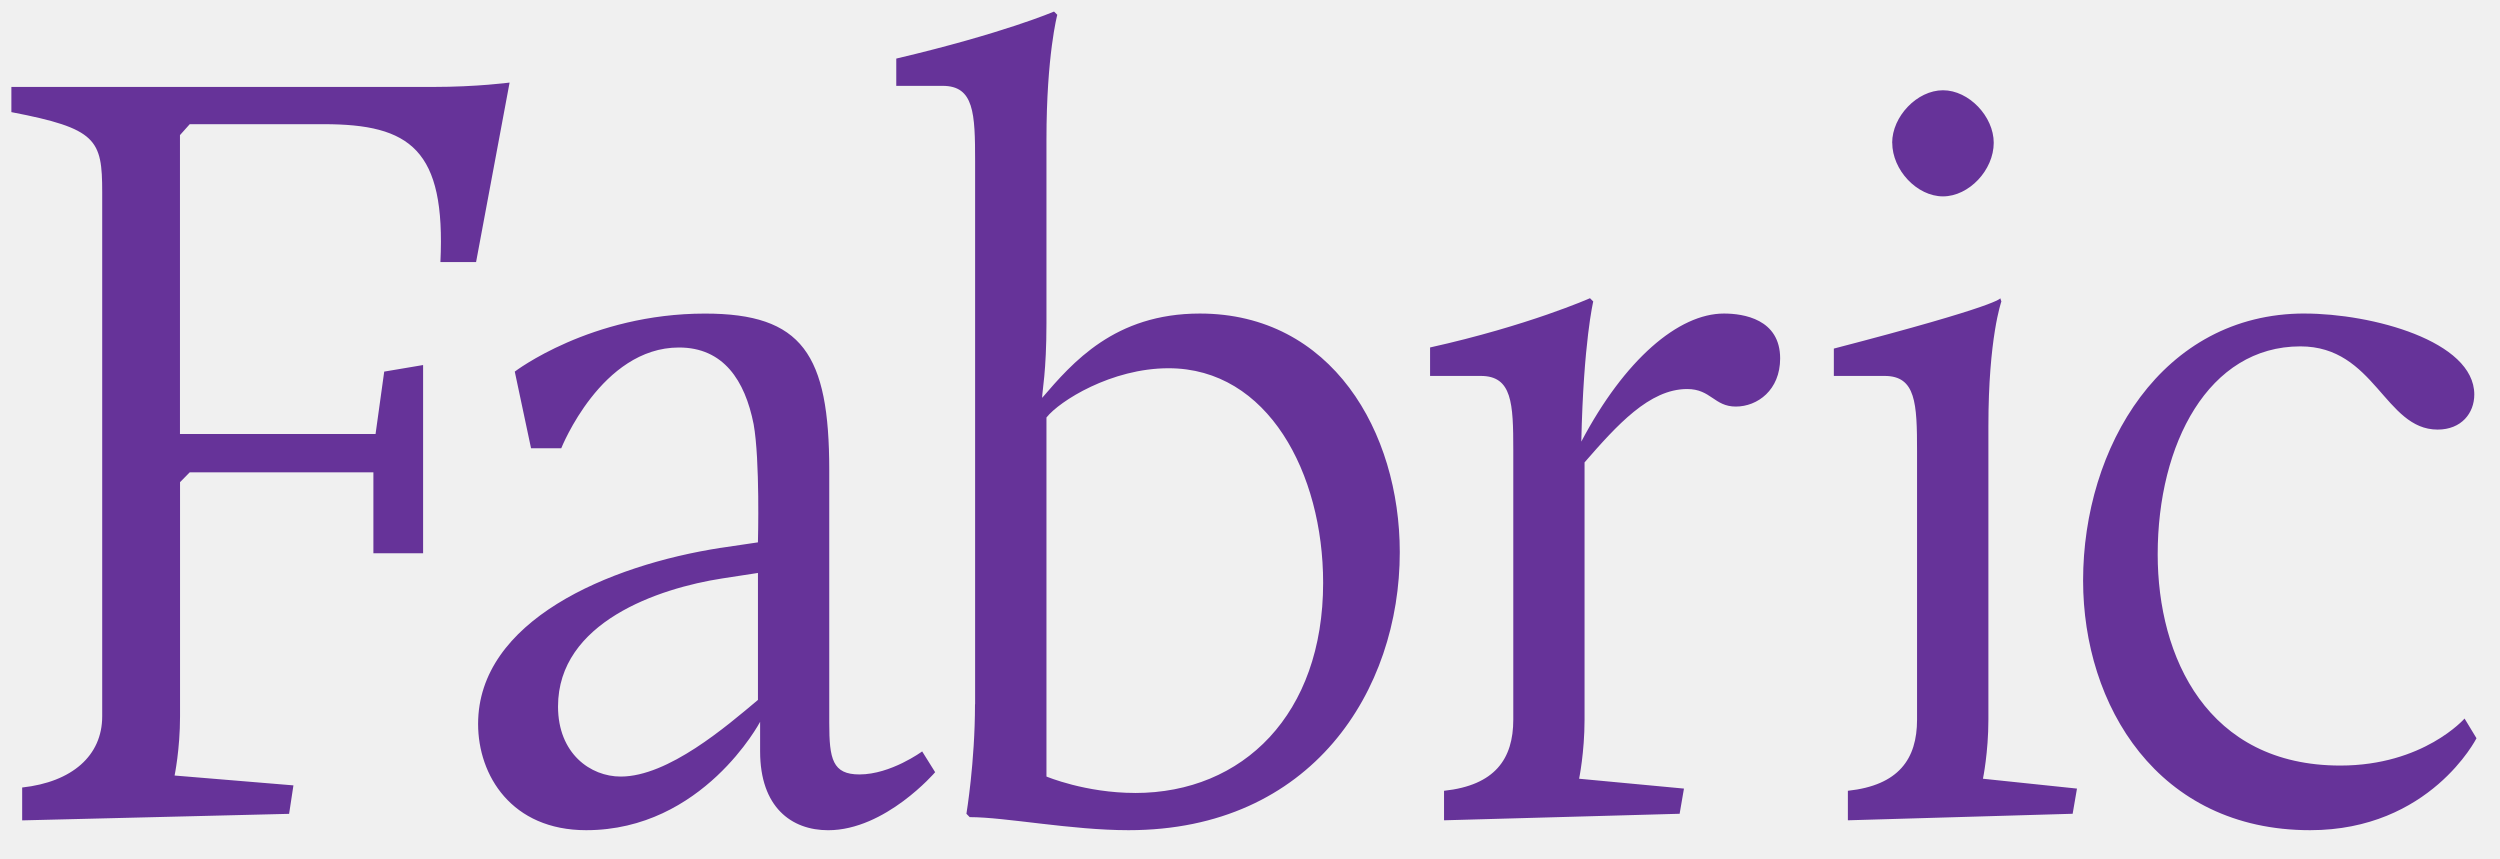
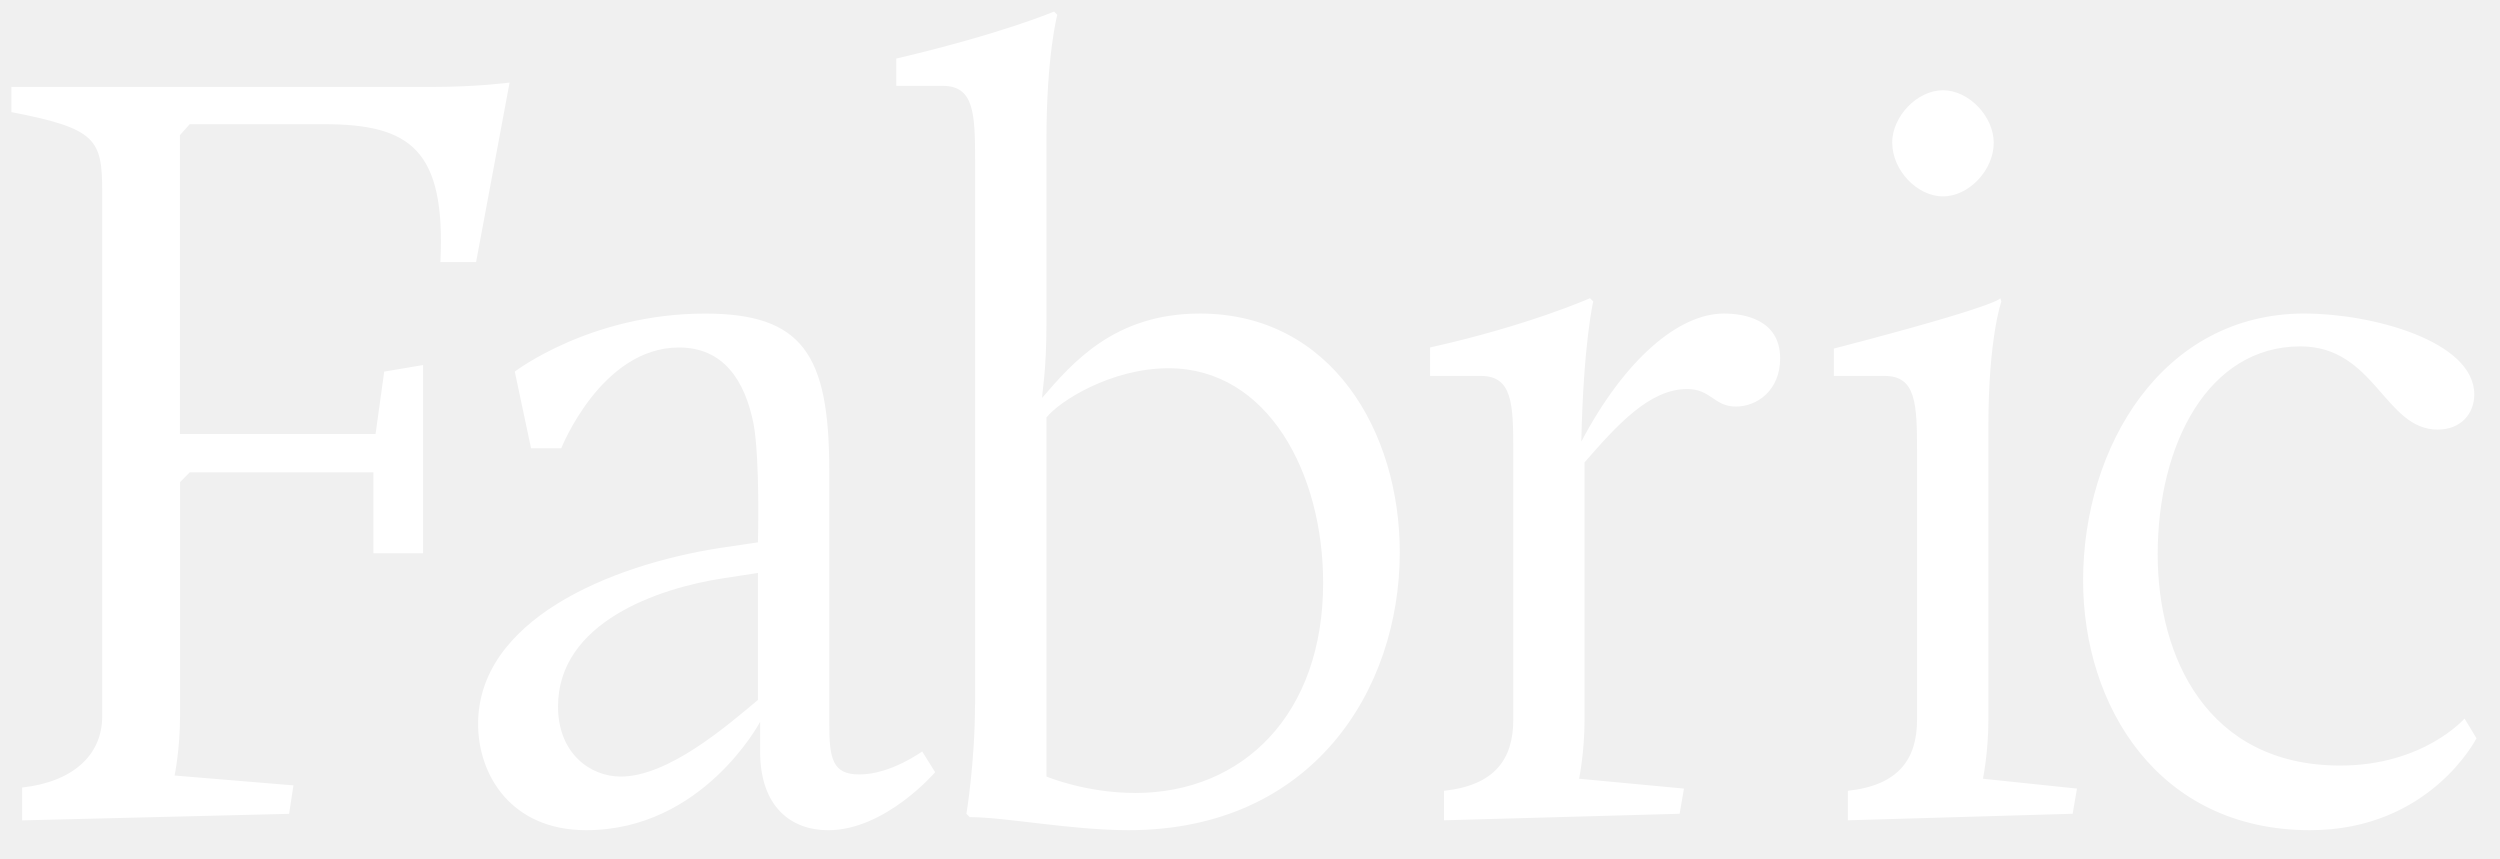
- <svg xmlns="http://www.w3.org/2000/svg" viewBox="0 0 67 23" focusable="false">
-   <path d="M.596 21.105c1.332-.147 2.143-.85 2.143-1.907V5.148c0-1.41-.146-1.703-2.434-2.143V2.33H11.6c1.188 0 2.057-.117 2.057-.117l-.898 4.81h-.956c.144-3.02-.81-3.695-3.128-3.695h-3.59l-.262.293v8.01h5.242l.232-1.672 1.042-.176v5.045h-1.332v-2.17H5.085l-.26.264V19.2c0 .88-.146 1.584-.146 1.584l3.185.264-.116.763-7.154.175v-.88zm19.717-2.347v-3.403l-.956.147c-1.71.264-4.402 1.173-4.402 3.432 0 1.262.87 1.878 1.68 1.878 1.274 0 2.838-1.35 3.678-2.054m-.985-4.077l.985-.146v-.03s.058-2.17-.116-3.138c-.232-1.174-.81-2.054-2-2.054-2.084 0-3.155 2.7-3.155 2.7h-.81l-.436-2.054s2.028-1.555 5.098-1.555c2.606 0 3.33 1.085 3.33 4.195v6.776c0 .968.087 1.38.81 1.38.84 0 1.68-.617 1.68-.617l.348.557s-1.332 1.555-2.867 1.555c-.985 0-1.824-.617-1.824-2.113v-.792s-1.534 2.904-4.662 2.904c-2 0-2.896-1.468-2.896-2.847 0-2.757 3.475-4.253 6.516-4.722m11.091 6.572c2.896 0 5.04-2.113 5.04-5.633 0-2.934-1.478-5.75-4.142-5.75-1.535 0-2.926.88-3.273 1.32v9.622s1.043.44 2.375.44m-4.287-2.376V4.326c0-1.29-.028-2.025-.868-2.025H24.02V1.57C26.886.895 28.248.31 28.248.31l.087.087s-.29 1.085-.29 3.344v4.927c0 1.29-.116 1.82-.116 1.995.81-.94 1.94-2.26 4.227-2.26 3.534 0 5.358 3.17 5.358 6.396 0 3.696-2.346 7.45-7.27 7.45-1.534 0-3.3-.35-4.256-.35l-.088-.09s.23-1.378.23-2.932m12.572 2.316c1.36-.147 1.854-.85 1.854-1.907V12.07c0-1.262-.03-1.995-.87-1.995h-1.36v-.763c2.635-.586 4.286-1.32 4.286-1.32l.087.088s-.262 1.086-.32 3.755c1.16-2.2 2.607-3.432 3.823-3.432.52 0 1.506.147 1.506 1.203 0 .85-.61 1.29-1.188 1.29-.58 0-.667-.47-1.304-.47-1.013 0-1.882.97-2.75 1.966v6.894c0 .88-.146 1.584-.146 1.584l2.81.264-.116.675-6.314.175v-.792zM50.71 3.827c0-.704.667-1.408 1.362-1.408.695 0 1.36.703 1.36 1.407 0 .733-.665 1.437-1.36 1.437-.695 0-1.36-.704-1.36-1.437zm-1.186 17.366c1.36-.147 1.853-.85 1.853-1.907V12.1c0-1.292-.03-2.025-.87-2.025h-1.36v-.733c4.518-1.174 4.46-1.35 4.46-1.35l.03.088s-.348.968-.348 3.344v7.862c0 .88-.146 1.584-.146 1.584l2.52.264-.116.675-6.024.175v-.792zm12.24-12.79c1.796 0 4.547.733 4.547 2.17 0 .5-.346.94-.983.94-1.42 0-1.68-2.23-3.678-2.23-2.463 0-3.824 2.61-3.824 5.574 0 2.757 1.332 5.66 4.894 5.66 2.23 0 3.33-1.26 3.33-1.26l.32.528s-1.246 2.464-4.46 2.464c-4.084 0-6.083-3.345-6.083-6.69 0-3.578 2.114-7.157 5.937-7.157" fill="#639" fill-rule="evenodd" />
+ <svg xmlns="http://www.w3.org/2000/svg" viewBox="0 0 67 23">
+   <g fill="#fff" fill-rule="evenodd">
+     <path d="M.596 21.105c1.332-.147 2.143-.85 2.143-1.907V5.148c0-1.41-.146-1.703-2.434-2.143V2.33H11.6c1.188 0 2.057-.117 2.057-.117l-.898 4.81h-.956c.144-3.02-.81-3.695-3.128-3.695h-3.59l-.262.293v8.01h5.242l.232-1.672 1.042-.176v5.045h-1.332v-2.17H5.085l-.26.264V19.2c0 .88-.146 1.584-.146 1.584l3.185.264-.116.763-7.154.175v-.88zM20.313 18.758v-3.403l-.956.147c-1.71.264-4.402 1.173-4.402 3.432 0 1.262.87 1.878 1.68 1.878 1.274 0 2.838-1.35 3.678-2.054m-.985-4.077l.985-.146v-.03s.058-2.17-.116-3.138c-.232-1.174-.81-2.054-2-2.054-2.084 0-3.155 2.7-3.155 2.7h-.81l-.436-2.054s2.028-1.555 5.098-1.555c2.606 0 3.33 1.085 3.33 4.195v6.776c0 .968.087 1.38.81 1.38.84 0 1.68-.617 1.68-.617l.348.557s-1.332 1.555-2.867 1.555c-.985 0-1.824-.617-1.824-2.113v-.792s-1.534 2.904-4.662 2.904c-2 0-2.896-1.468-2.896-2.847 0-2.757 3.475-4.253 6.516-4.722M30.42 21.252c2.896 0 5.04-2.113 5.04-5.633 0-2.934-1.478-5.75-4.142-5.75-1.535 0-2.926.88-3.273 1.32v9.622s1.043.44 2.375.44m-4.287-2.376V4.326c0-1.29-.028-2.025-.868-2.025H24.02V1.57c2.866-.675 4.228-1.26 4.228-1.26l.087.087s-.29 1.085-.29 3.344v4.927c0 1.29-.116 1.82-.116 1.995.81-.94 1.94-2.26 4.227-2.26 3.534 0 5.358 3.17 5.358 6.396 0 3.696-2.346 7.45-7.27 7.45-1.534 0-3.3-.35-4.256-.35l-.088-.09s.23-1.378.23-2.932M38.702 21.193c1.36-.147 1.854-.85 1.854-1.907V12.07c0-1.262-.03-1.995-.87-1.995h-1.36v-.763c2.635-.586 4.286-1.32 4.286-1.32l.087.088s-.262 1.086-.32 3.755c1.16-2.2 2.607-3.432 3.823-3.432.52 0 1.506.147 1.506 1.203 0 .85-.61 1.29-1.188 1.29-.58 0-.667-.47-1.304-.47-1.013 0-1.882.97-2.75 1.966v6.894c0 .88-.146 1.584-.146 1.584l2.81.264-.116.675-6.314.175v-.792zM50.71 3.827c0-.704.667-1.408 1.362-1.408.695 0 1.36.703 1.36 1.407 0 .733-.665 1.437-1.36 1.437-.695 0-1.36-.704-1.36-1.437zm-1.186 17.366c1.36-.147 1.853-.85 1.853-1.907V12.1c0-1.292-.03-2.025-.87-2.025h-1.36v-.733c4.518-1.174 4.46-1.35 4.46-1.35l.03.088s-.348.968-.348 3.344v7.862c0 .88-.146 1.584-.146 1.584l2.52.264-.116.675-6.024.175v-.792zM61.764 8.403c1.796 0 4.547.733 4.547 2.17 0 .5-.346.94-.983.94-1.42 0-1.68-2.23-3.678-2.23-2.463 0-3.824 2.61-3.824 5.574 0 2.757 1.332 5.66 4.894 5.66 2.23 0 3.33-1.26 3.33-1.26l.32.528s-1.246 2.464-4.46 2.464c-4.084 0-6.083-3.345-6.083-6.69 0-3.578 2.114-7.157 5.937-7.157">
+     </path>
+   </g>
</svg>
